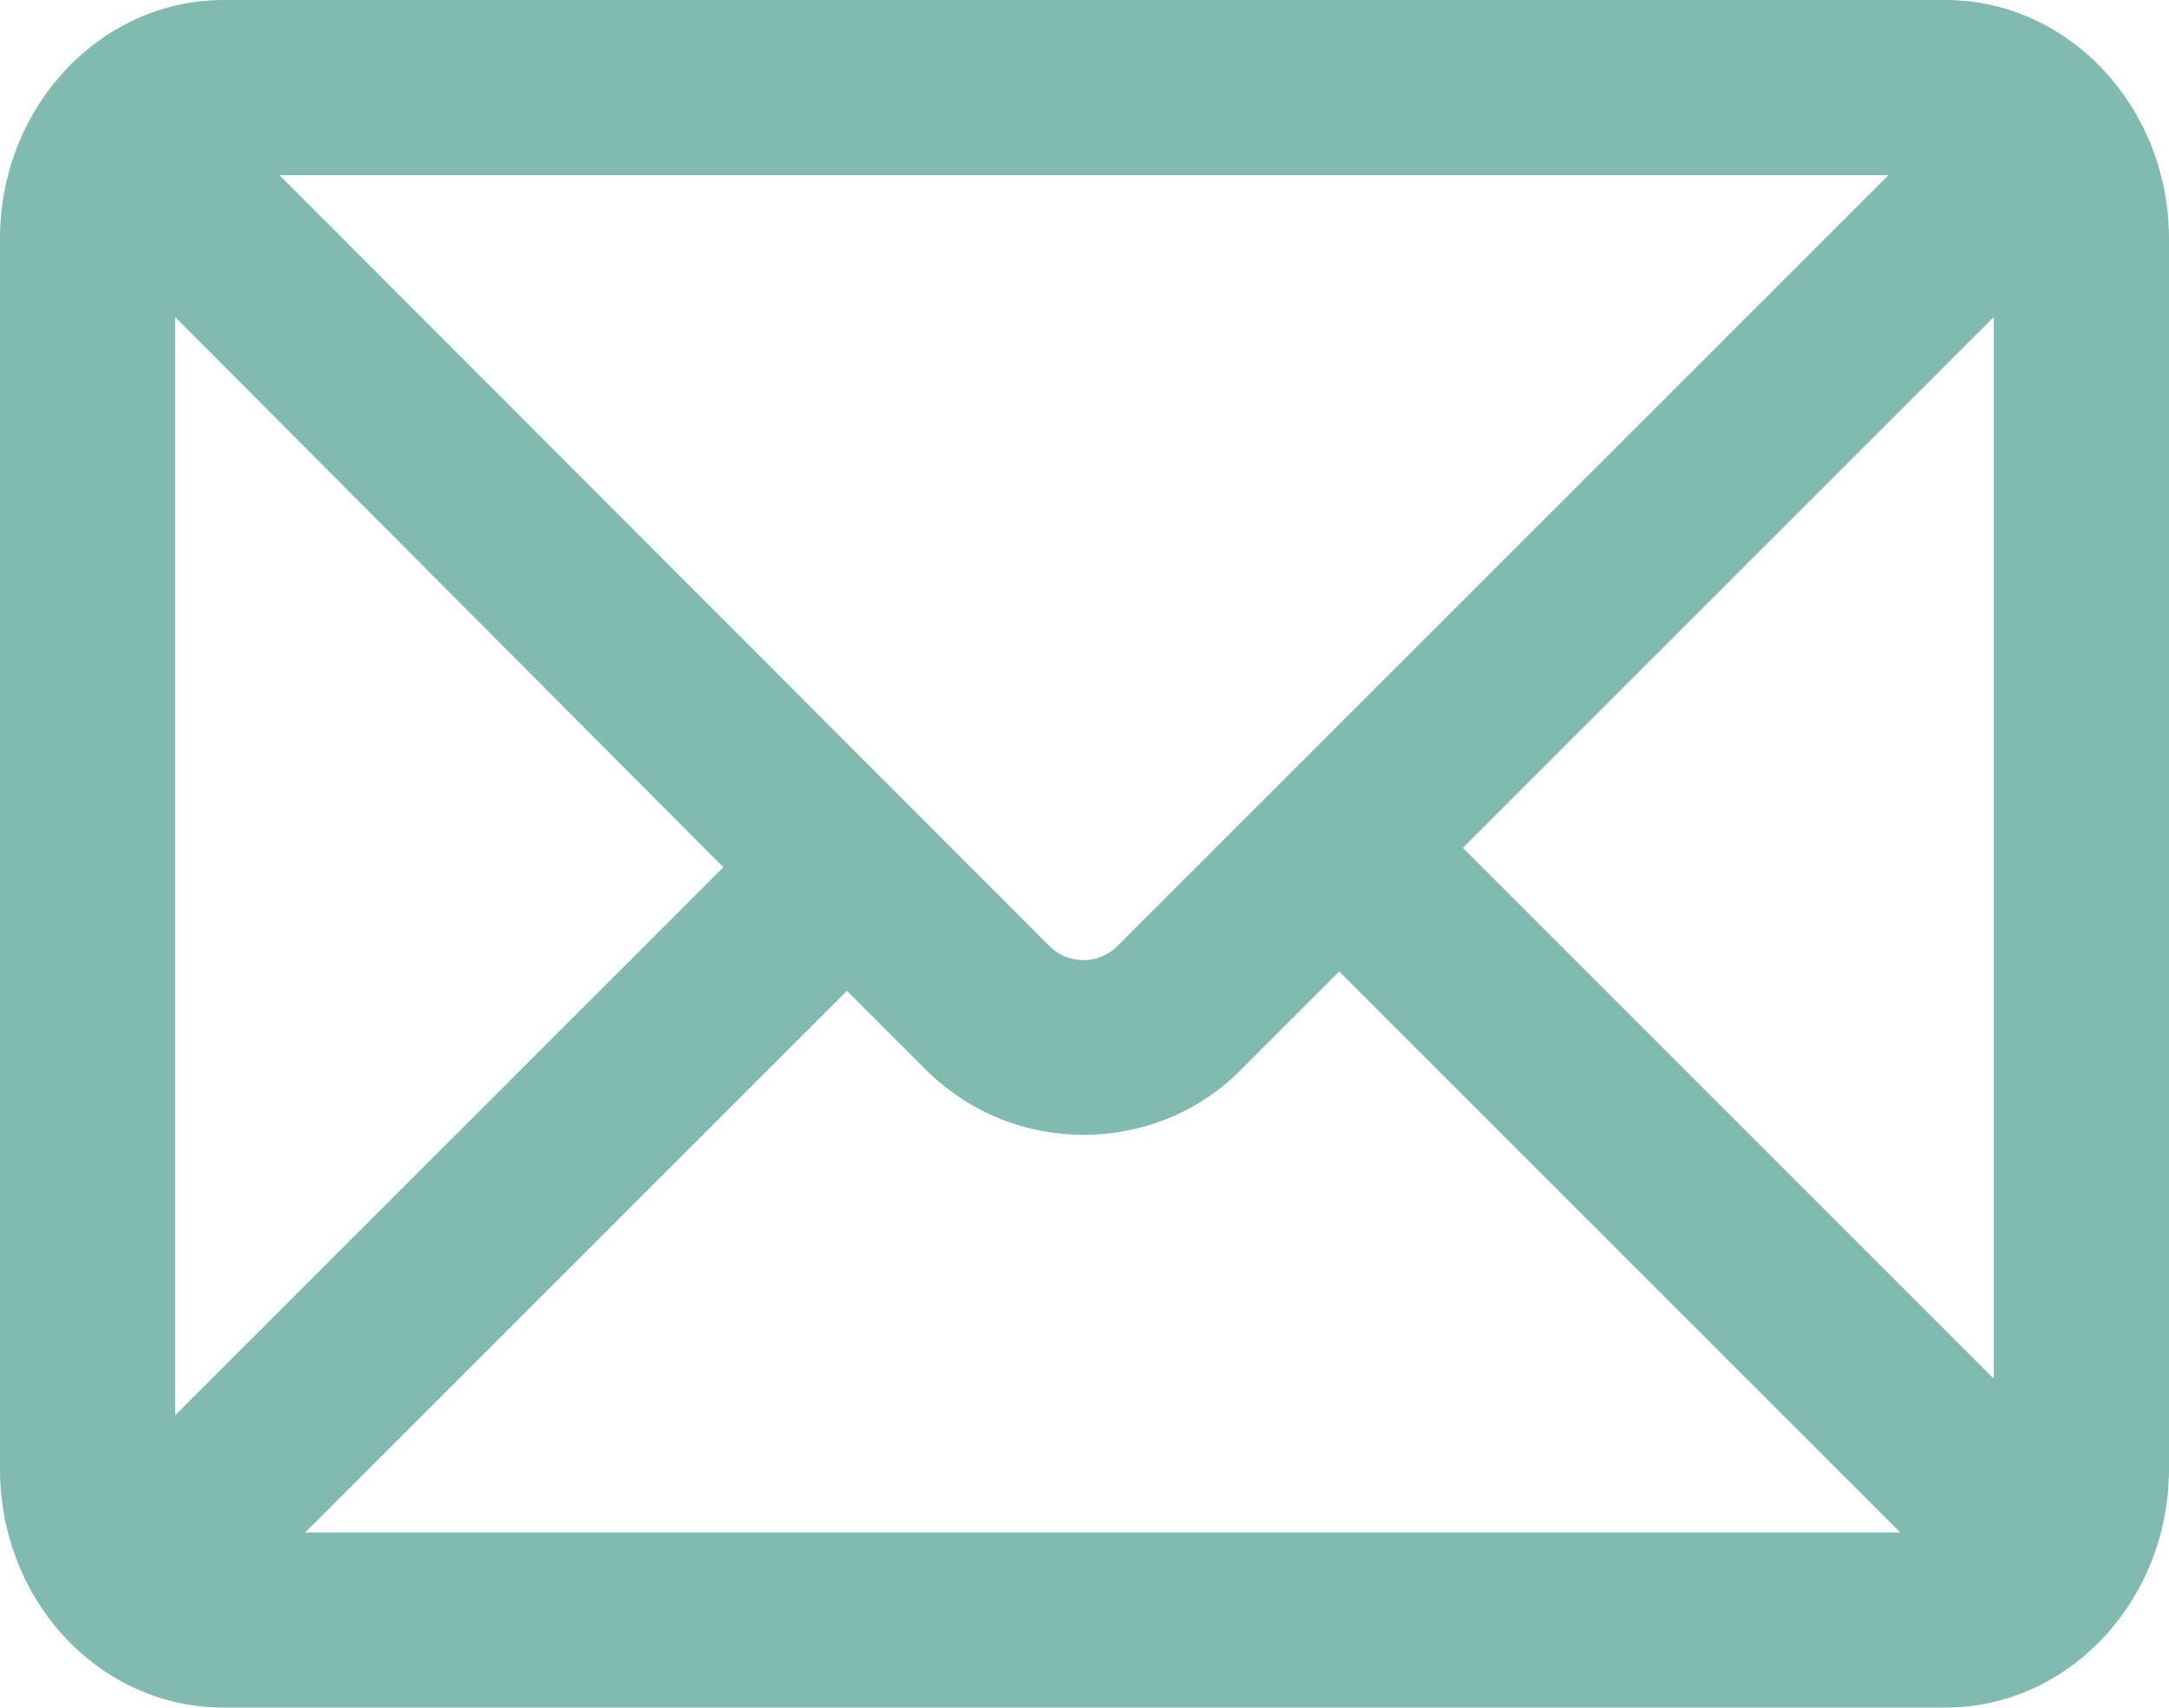
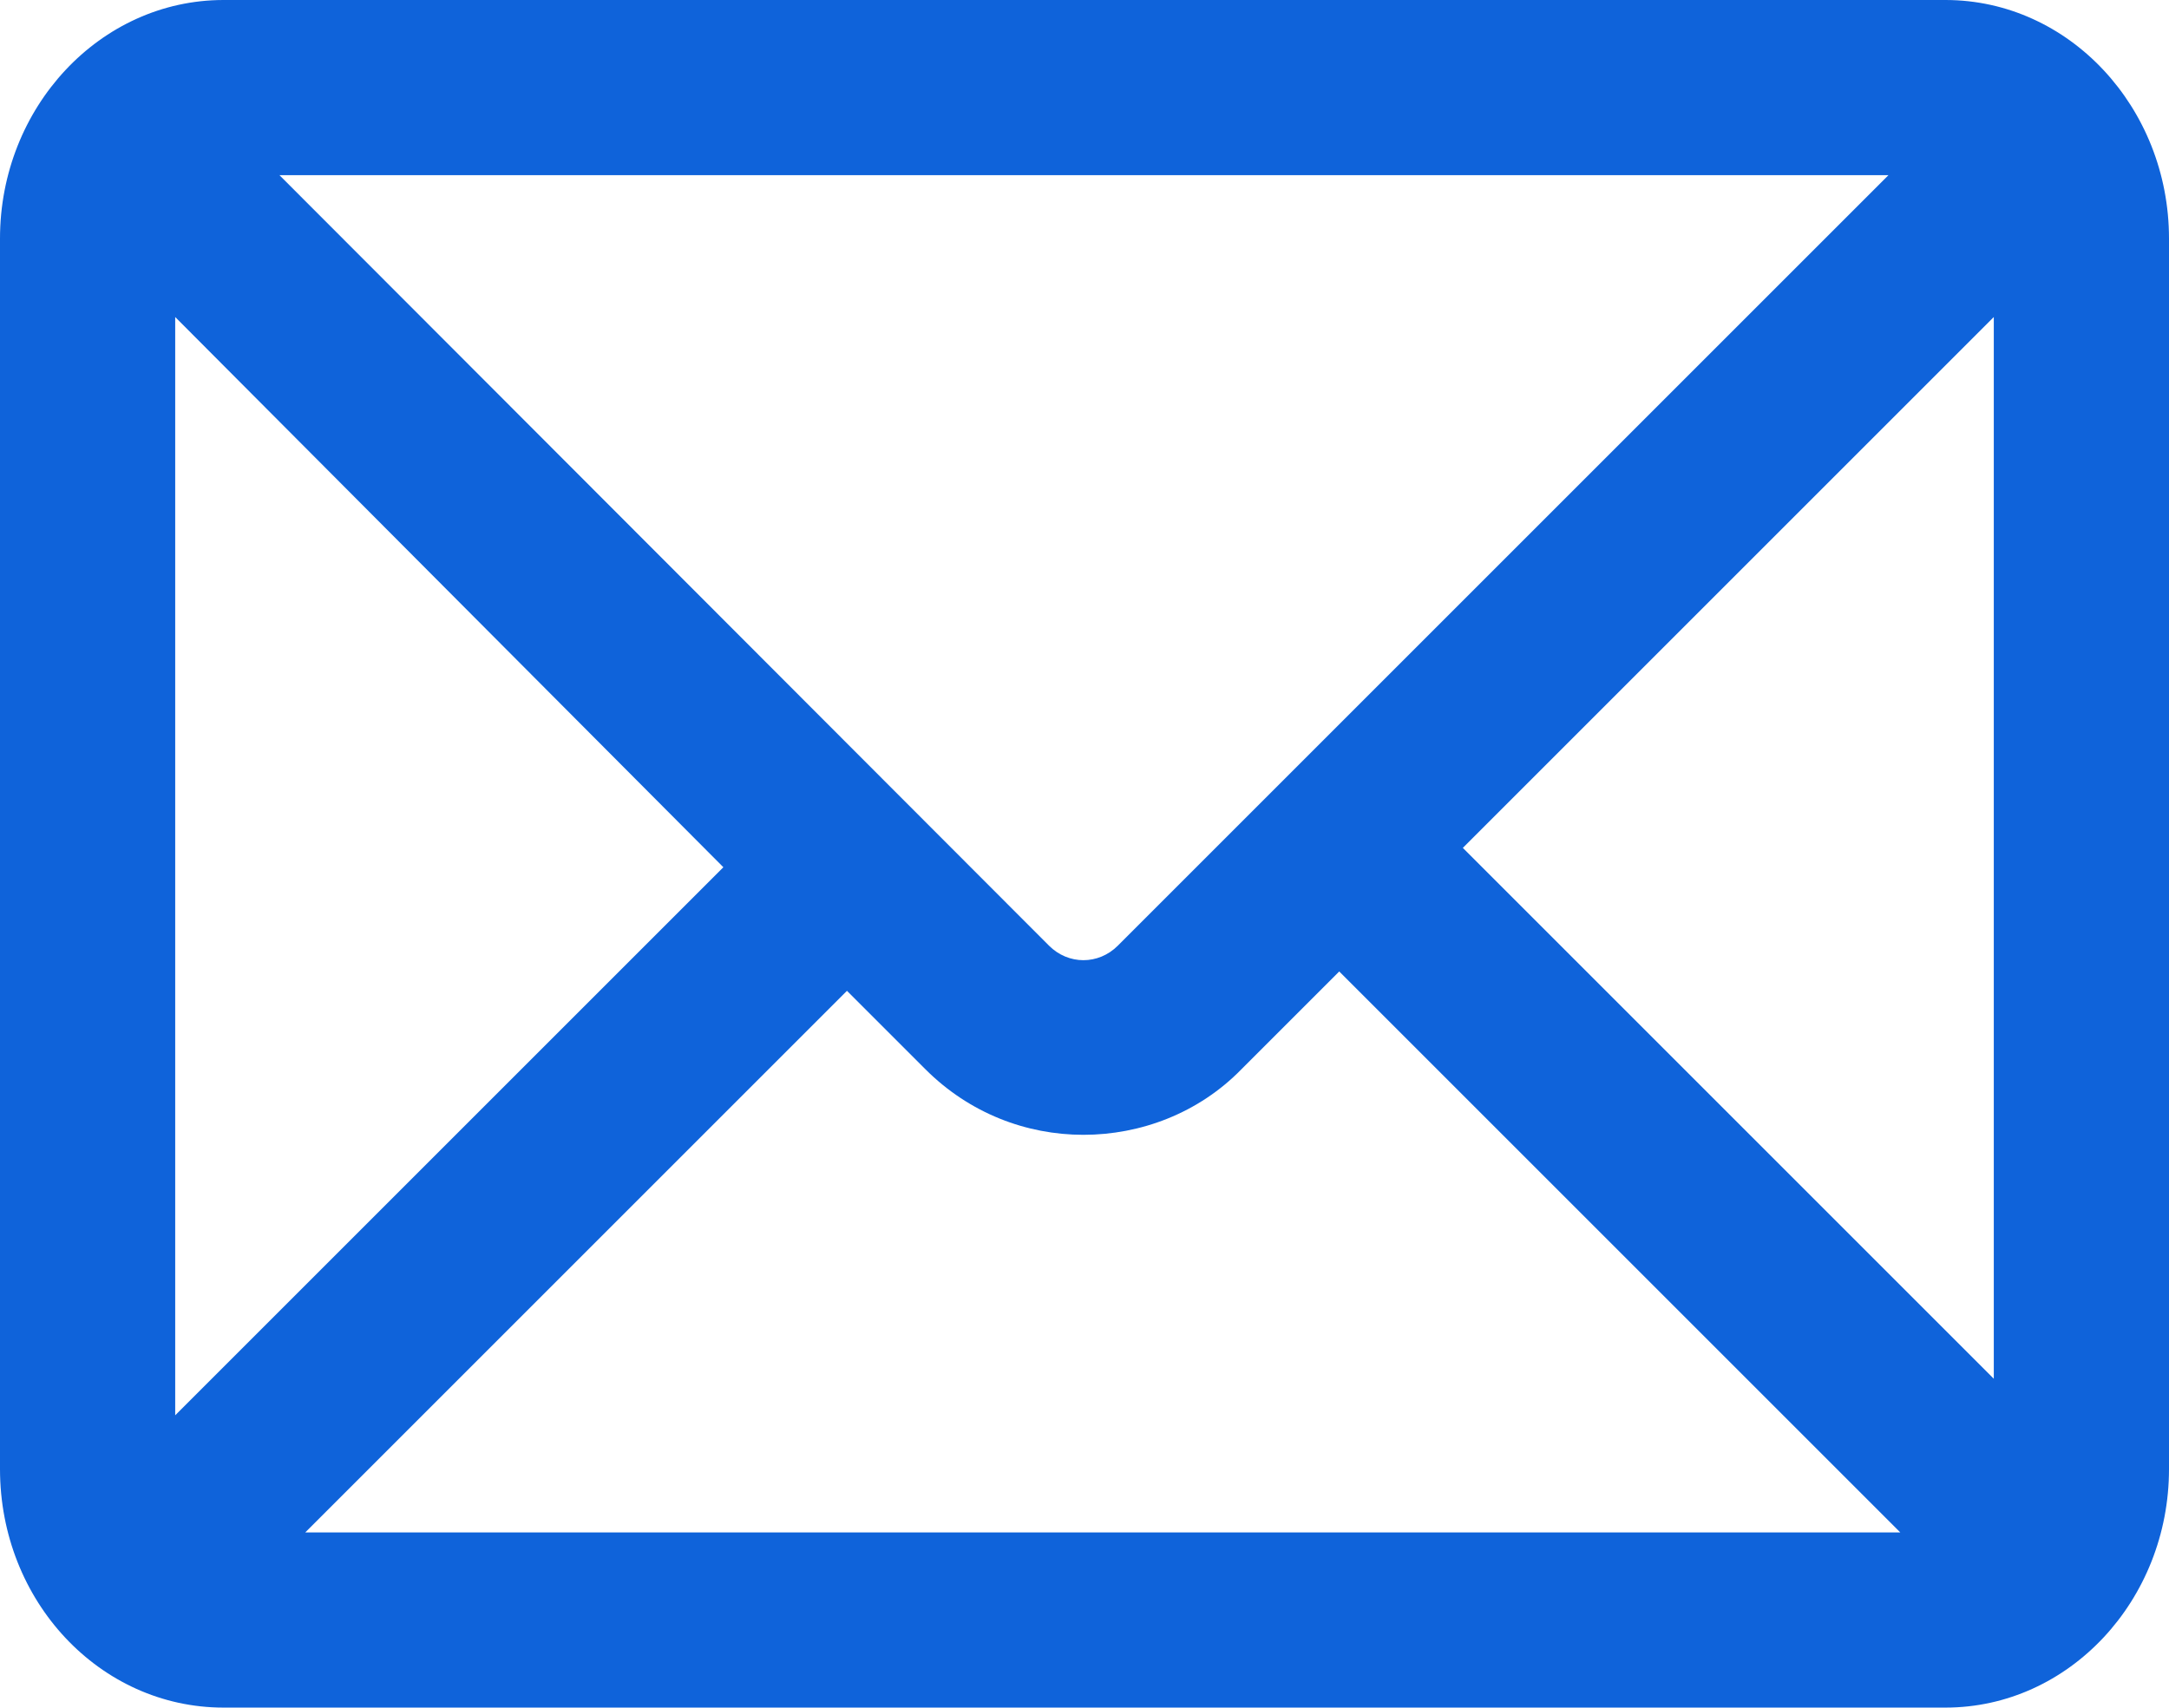
<svg xmlns="http://www.w3.org/2000/svg" version="1.1" id="Capa_1" x="0px" y="0px" viewBox="0 0 201.8 158.9" style="enable-background:new 0 0 201.8 158.9;" xml:space="preserve">
  <style type="text/css">
- 	.st0{fill:#81BBB0;}
+ 	.st0{fill:#0F63DA;}
</style>
  <path class="st0" d="M181,0H20.8C9.3,0,0,10,0,22.2v114.5c0,12.3,9.3,22.2,20.8,22.2H181c11.5,0,20.8-10,20.8-22.2V22.2  C201.8,10,192.5,0,181,0z M16.3,29.5l51,51.2l-51,51V29.5z M104,88c-1.8,1.8-4.6,1.8-6.4,0L26,16.3h149.7L104,88z M78.8,92.2  l7.3,7.3c4.1,4.1,9.4,6.1,14.7,6.1c5.3,0,10.7-2,14.7-6.1l9.1-9.1l52.2,52.2H28.4L78.8,92.2z M136.1,78.9l49.4-49.4v98.8L136.1,78.9  z" />
</svg>
